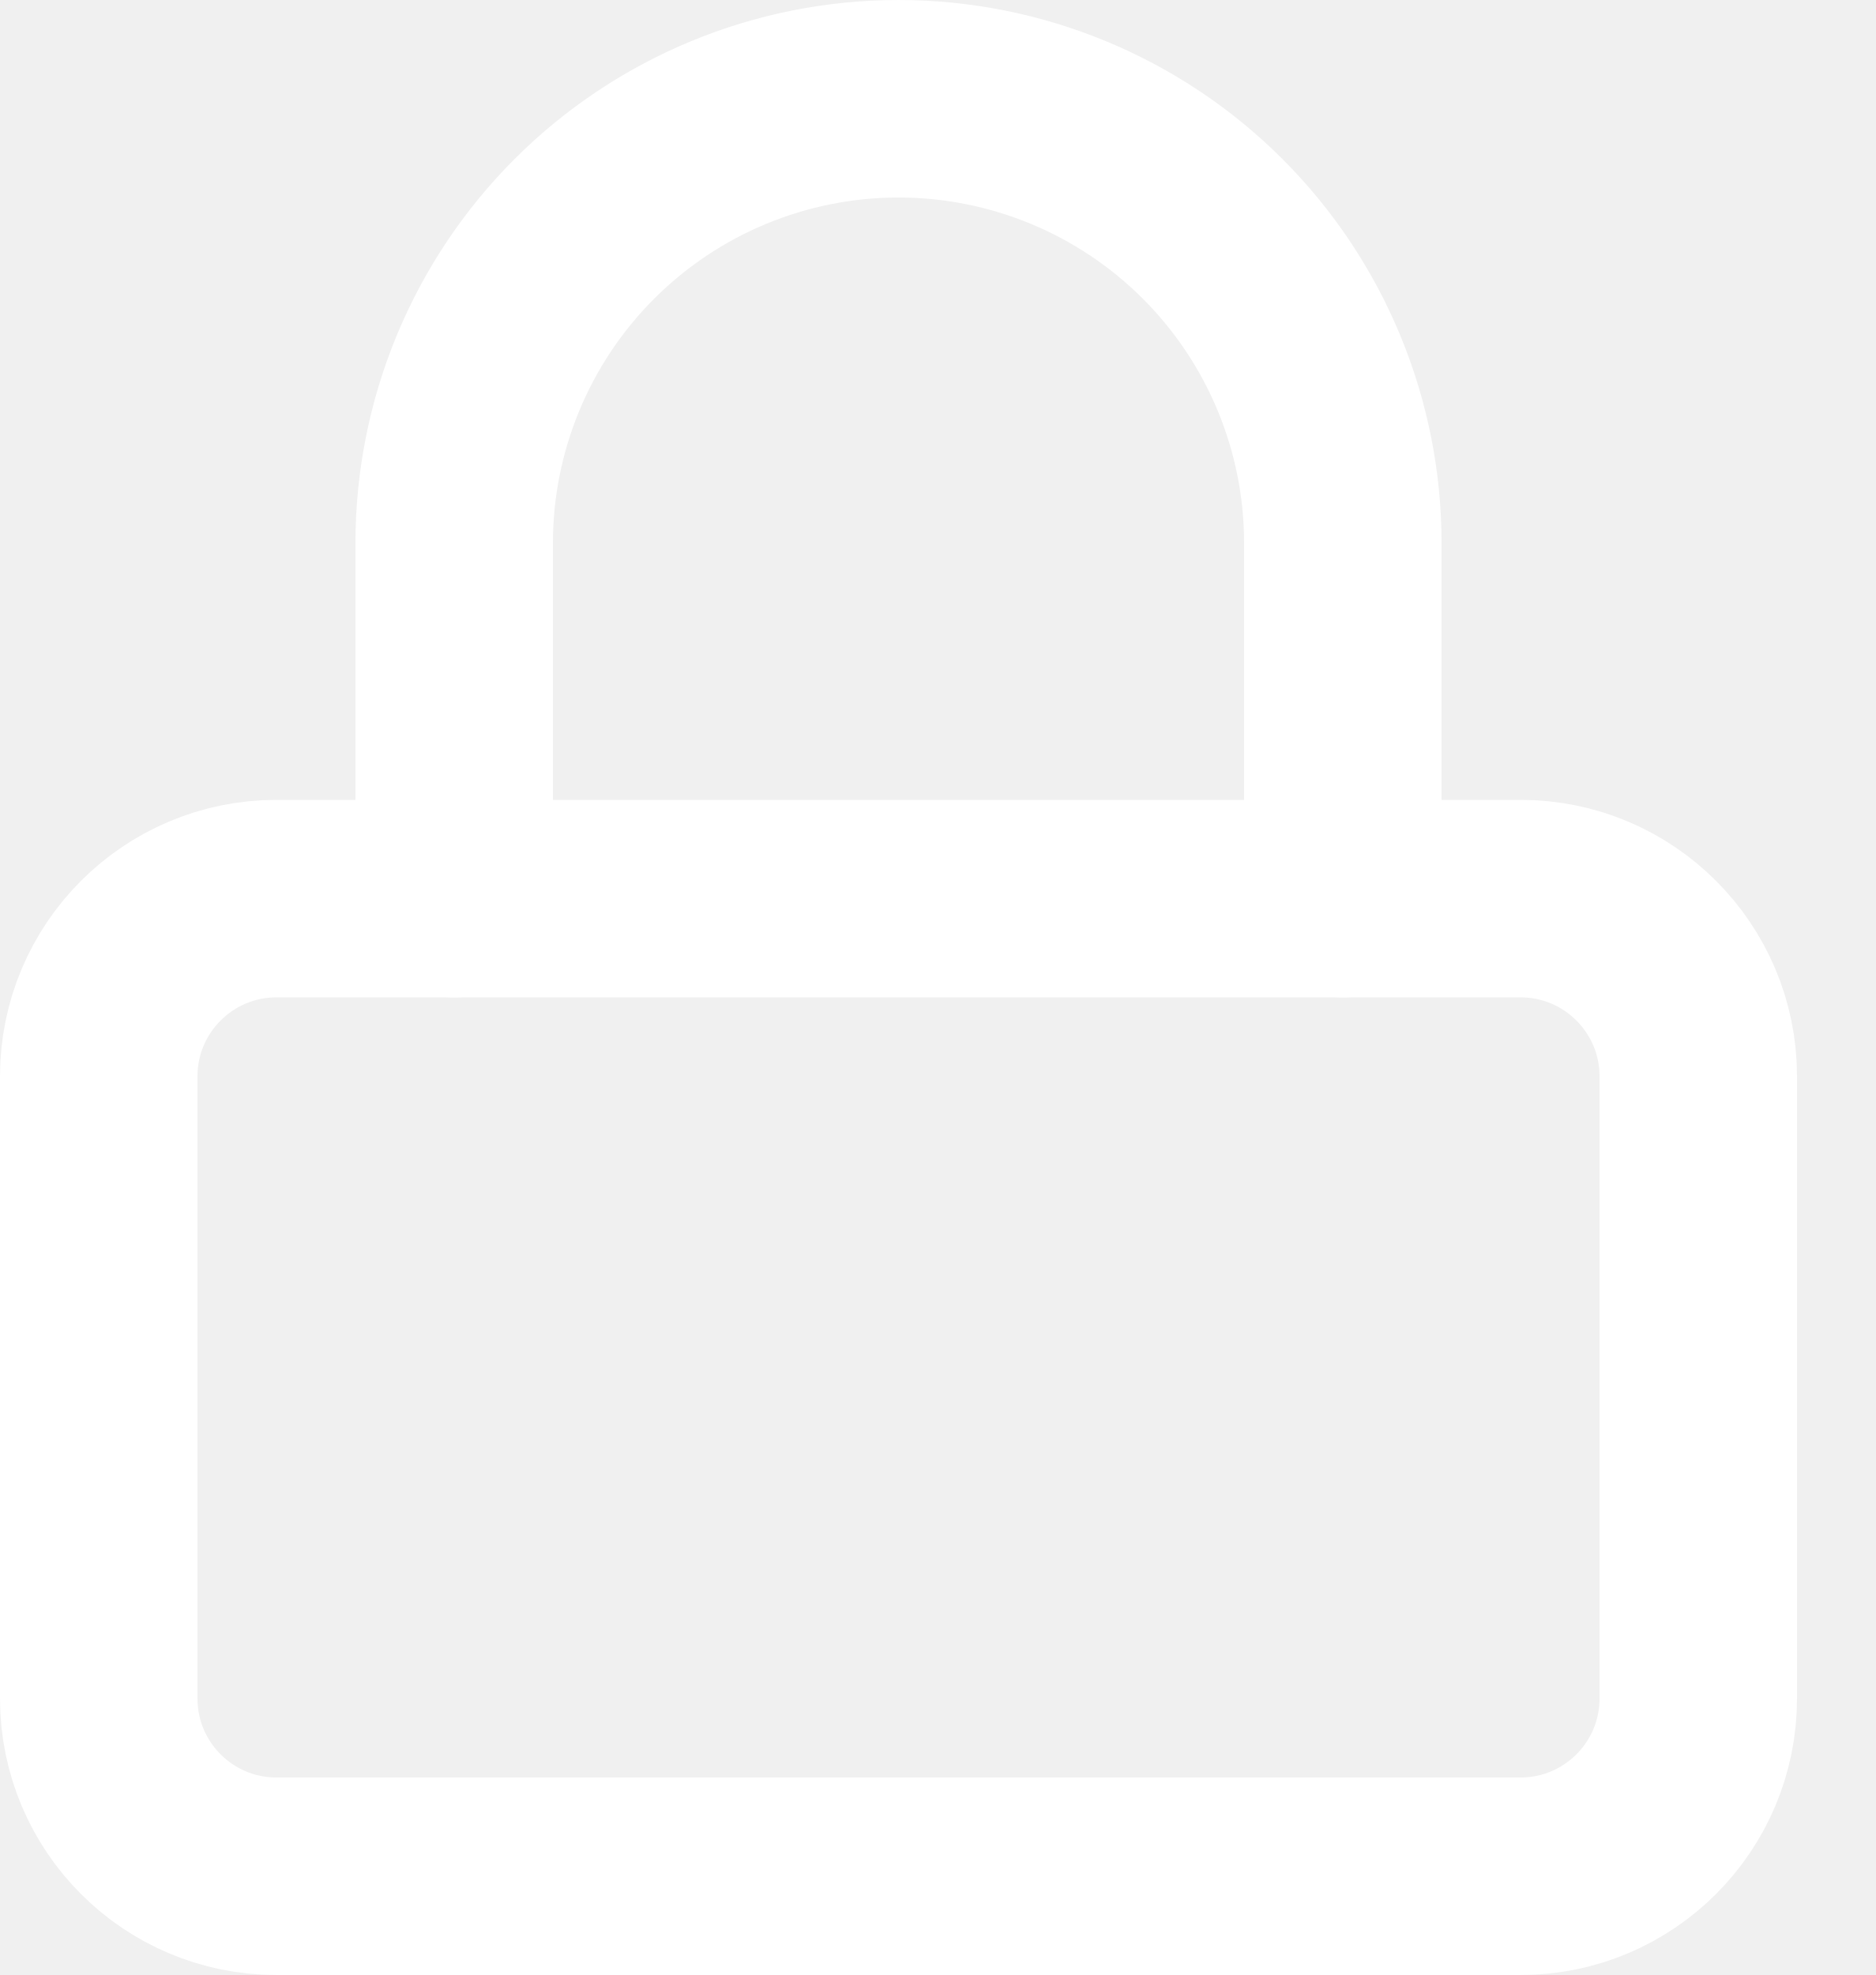
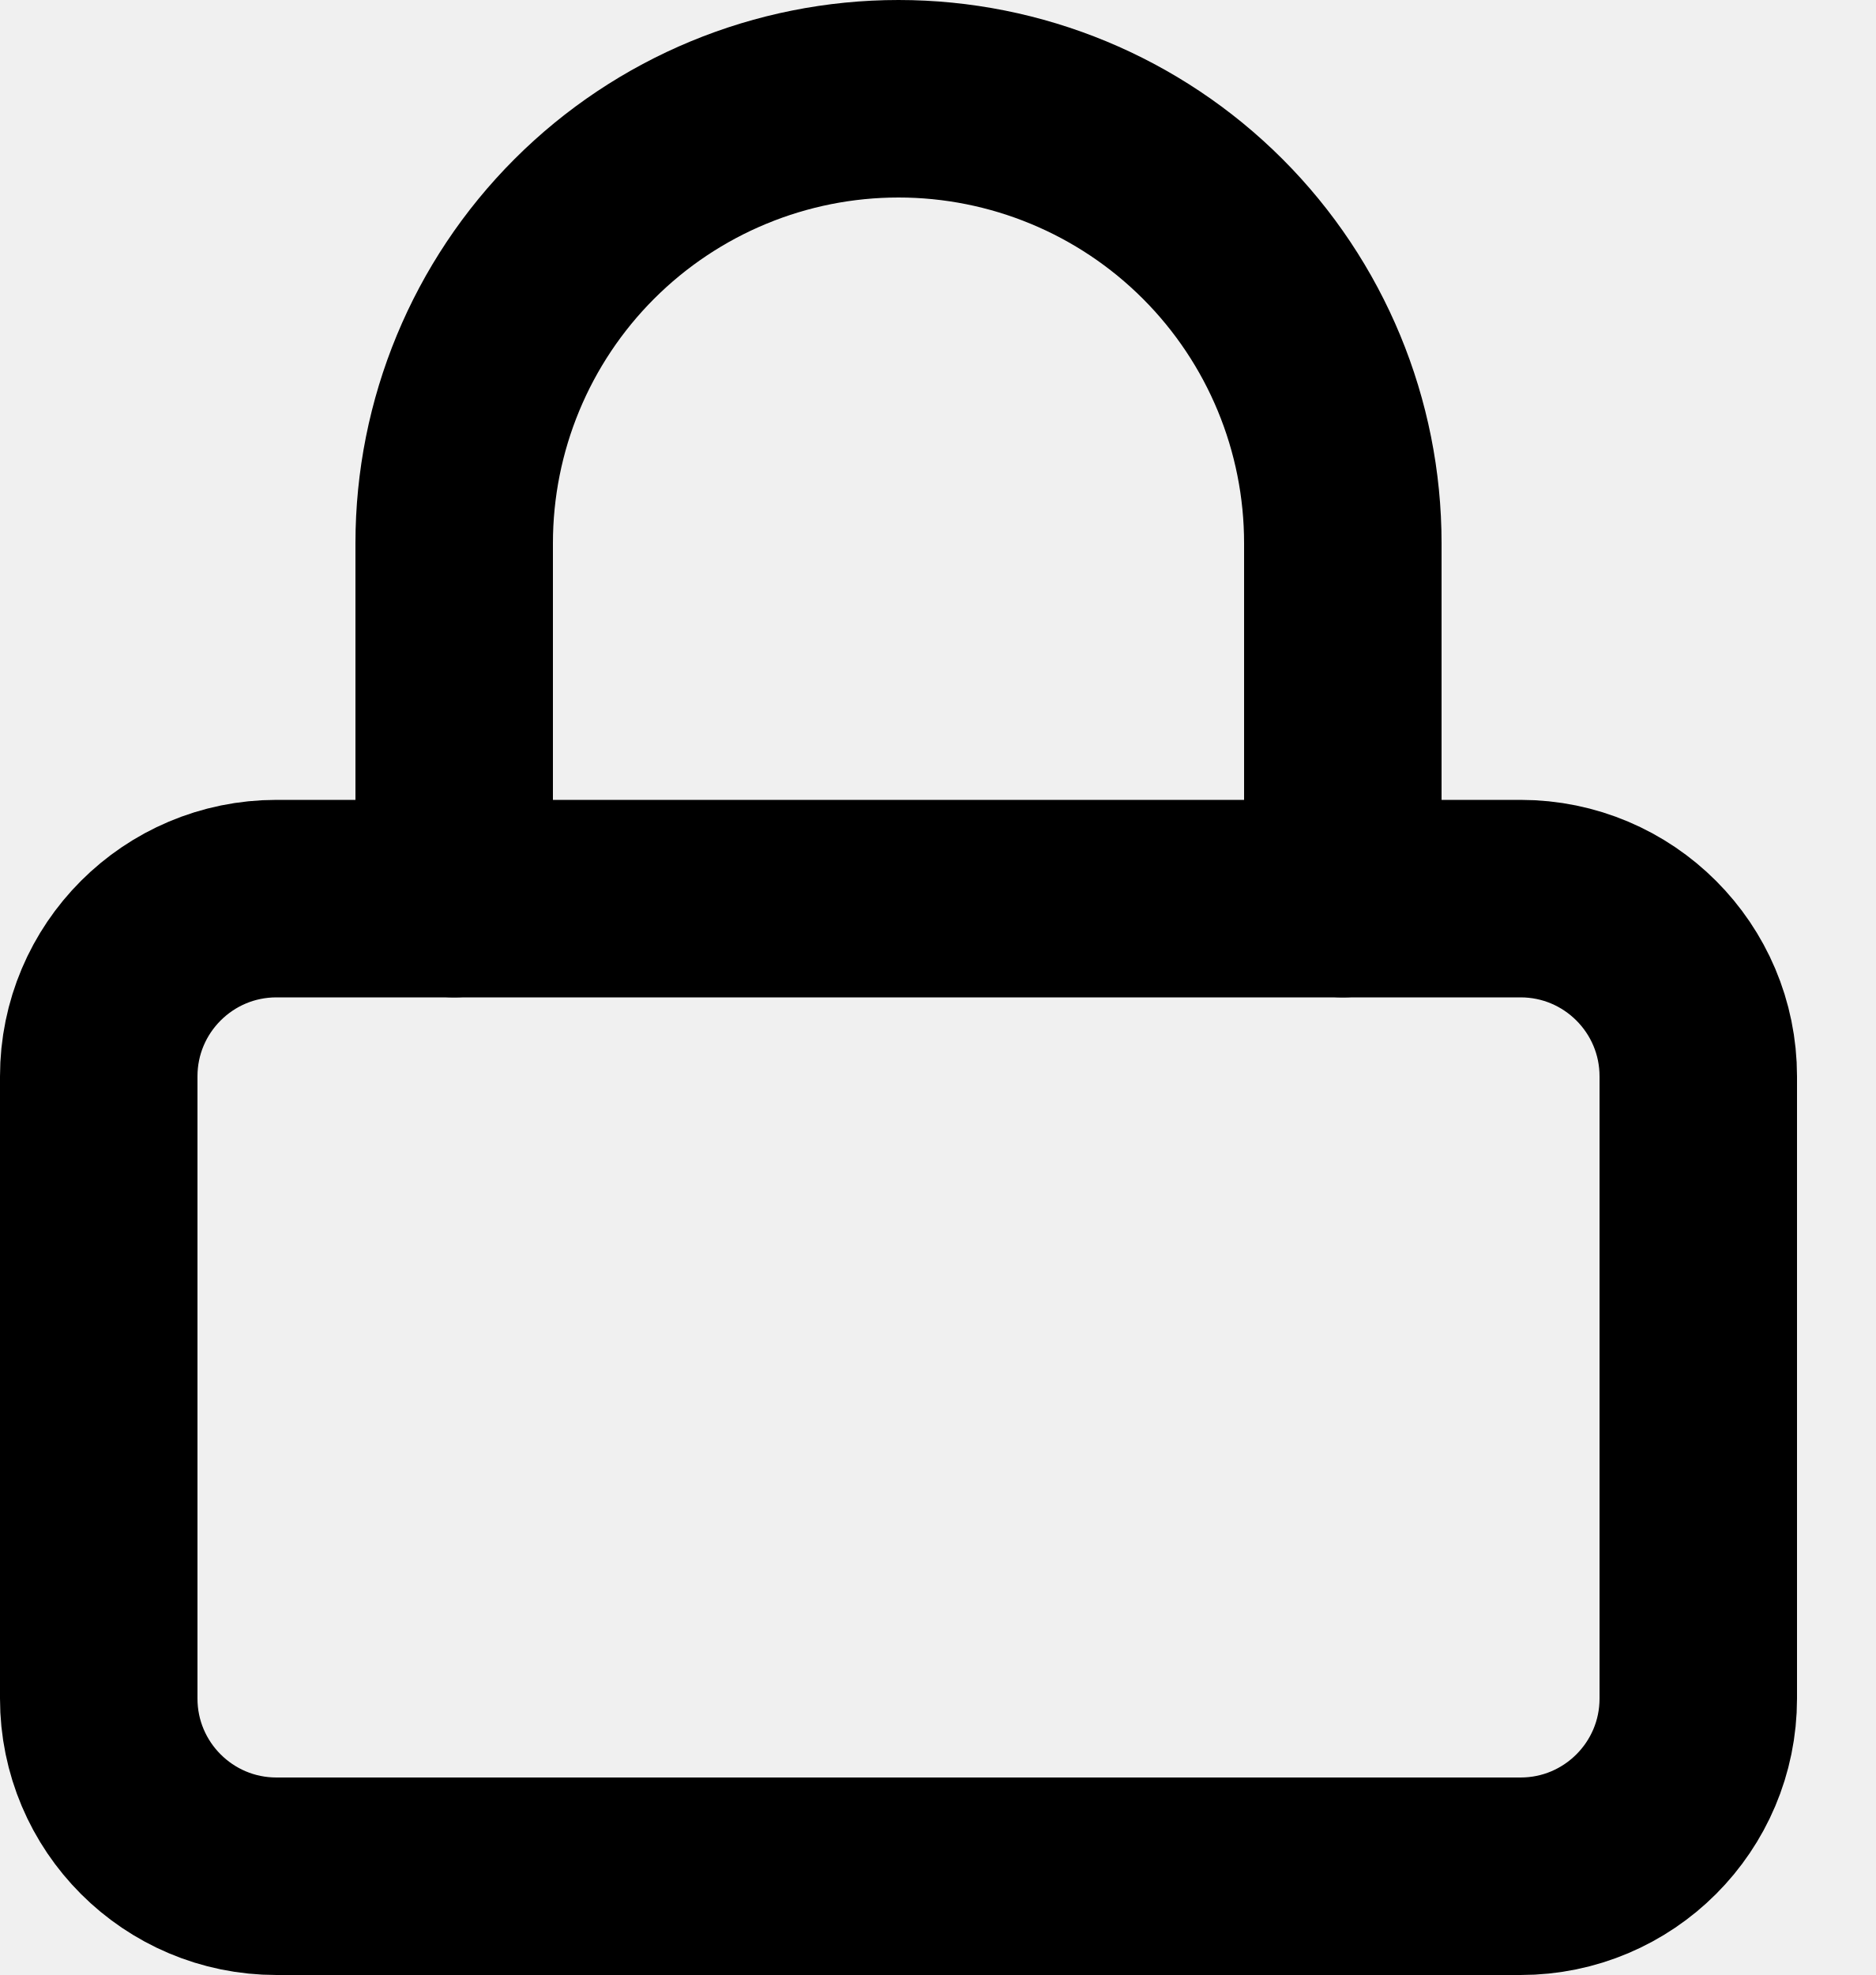
<svg xmlns="http://www.w3.org/2000/svg" width="19" height="20" viewBox="0 0 19 20" fill="none">
-   <path d="M15.4 9.1H2.8C1.806 9.1 1 9.906 1 10.9V17.2C1 18.194 1.806 19 2.8 19H15.4C16.394 19 17.2 18.194 17.2 17.2V10.9C17.2 9.906 16.394 9.1 15.4 9.1Z" stroke="white" stroke-width="2" stroke-linecap="round" stroke-linejoin="round" />
-   <path d="M4.6 9.1V5.5C4.6 4.307 5.074 3.162 5.918 2.318C6.762 1.474 7.907 1 9.1 1C10.293 1 11.438 1.474 12.282 2.318C13.126 3.162 13.6 4.307 13.6 5.5V9.1" stroke="white" stroke-width="2" stroke-linecap="round" stroke-linejoin="round" />
+   <path d="M15.4 9.1H2.8C1.806 9.1 1 9.906 1 10.9V17.2C1 18.194 1.806 19 2.8 19H15.4C16.394 19 17.2 18.194 17.2 17.2V10.9C17.2 9.906 16.394 9.1 15.4 9.1Z" stroke="black" stroke-width="2" stroke-linecap="round" stroke-linejoin="round" />
+   <path d="M4.6 9.1V5.5C4.6 4.307 5.074 3.162 5.918 2.318C6.762 1.474 7.907 1 9.1 1C10.293 1 11.438 1.474 12.282 2.318C13.126 3.162 13.6 4.307 13.6 5.5V9.1" stroke="black" stroke-width="2" stroke-linecap="round" stroke-linejoin="round" />
</svg>
